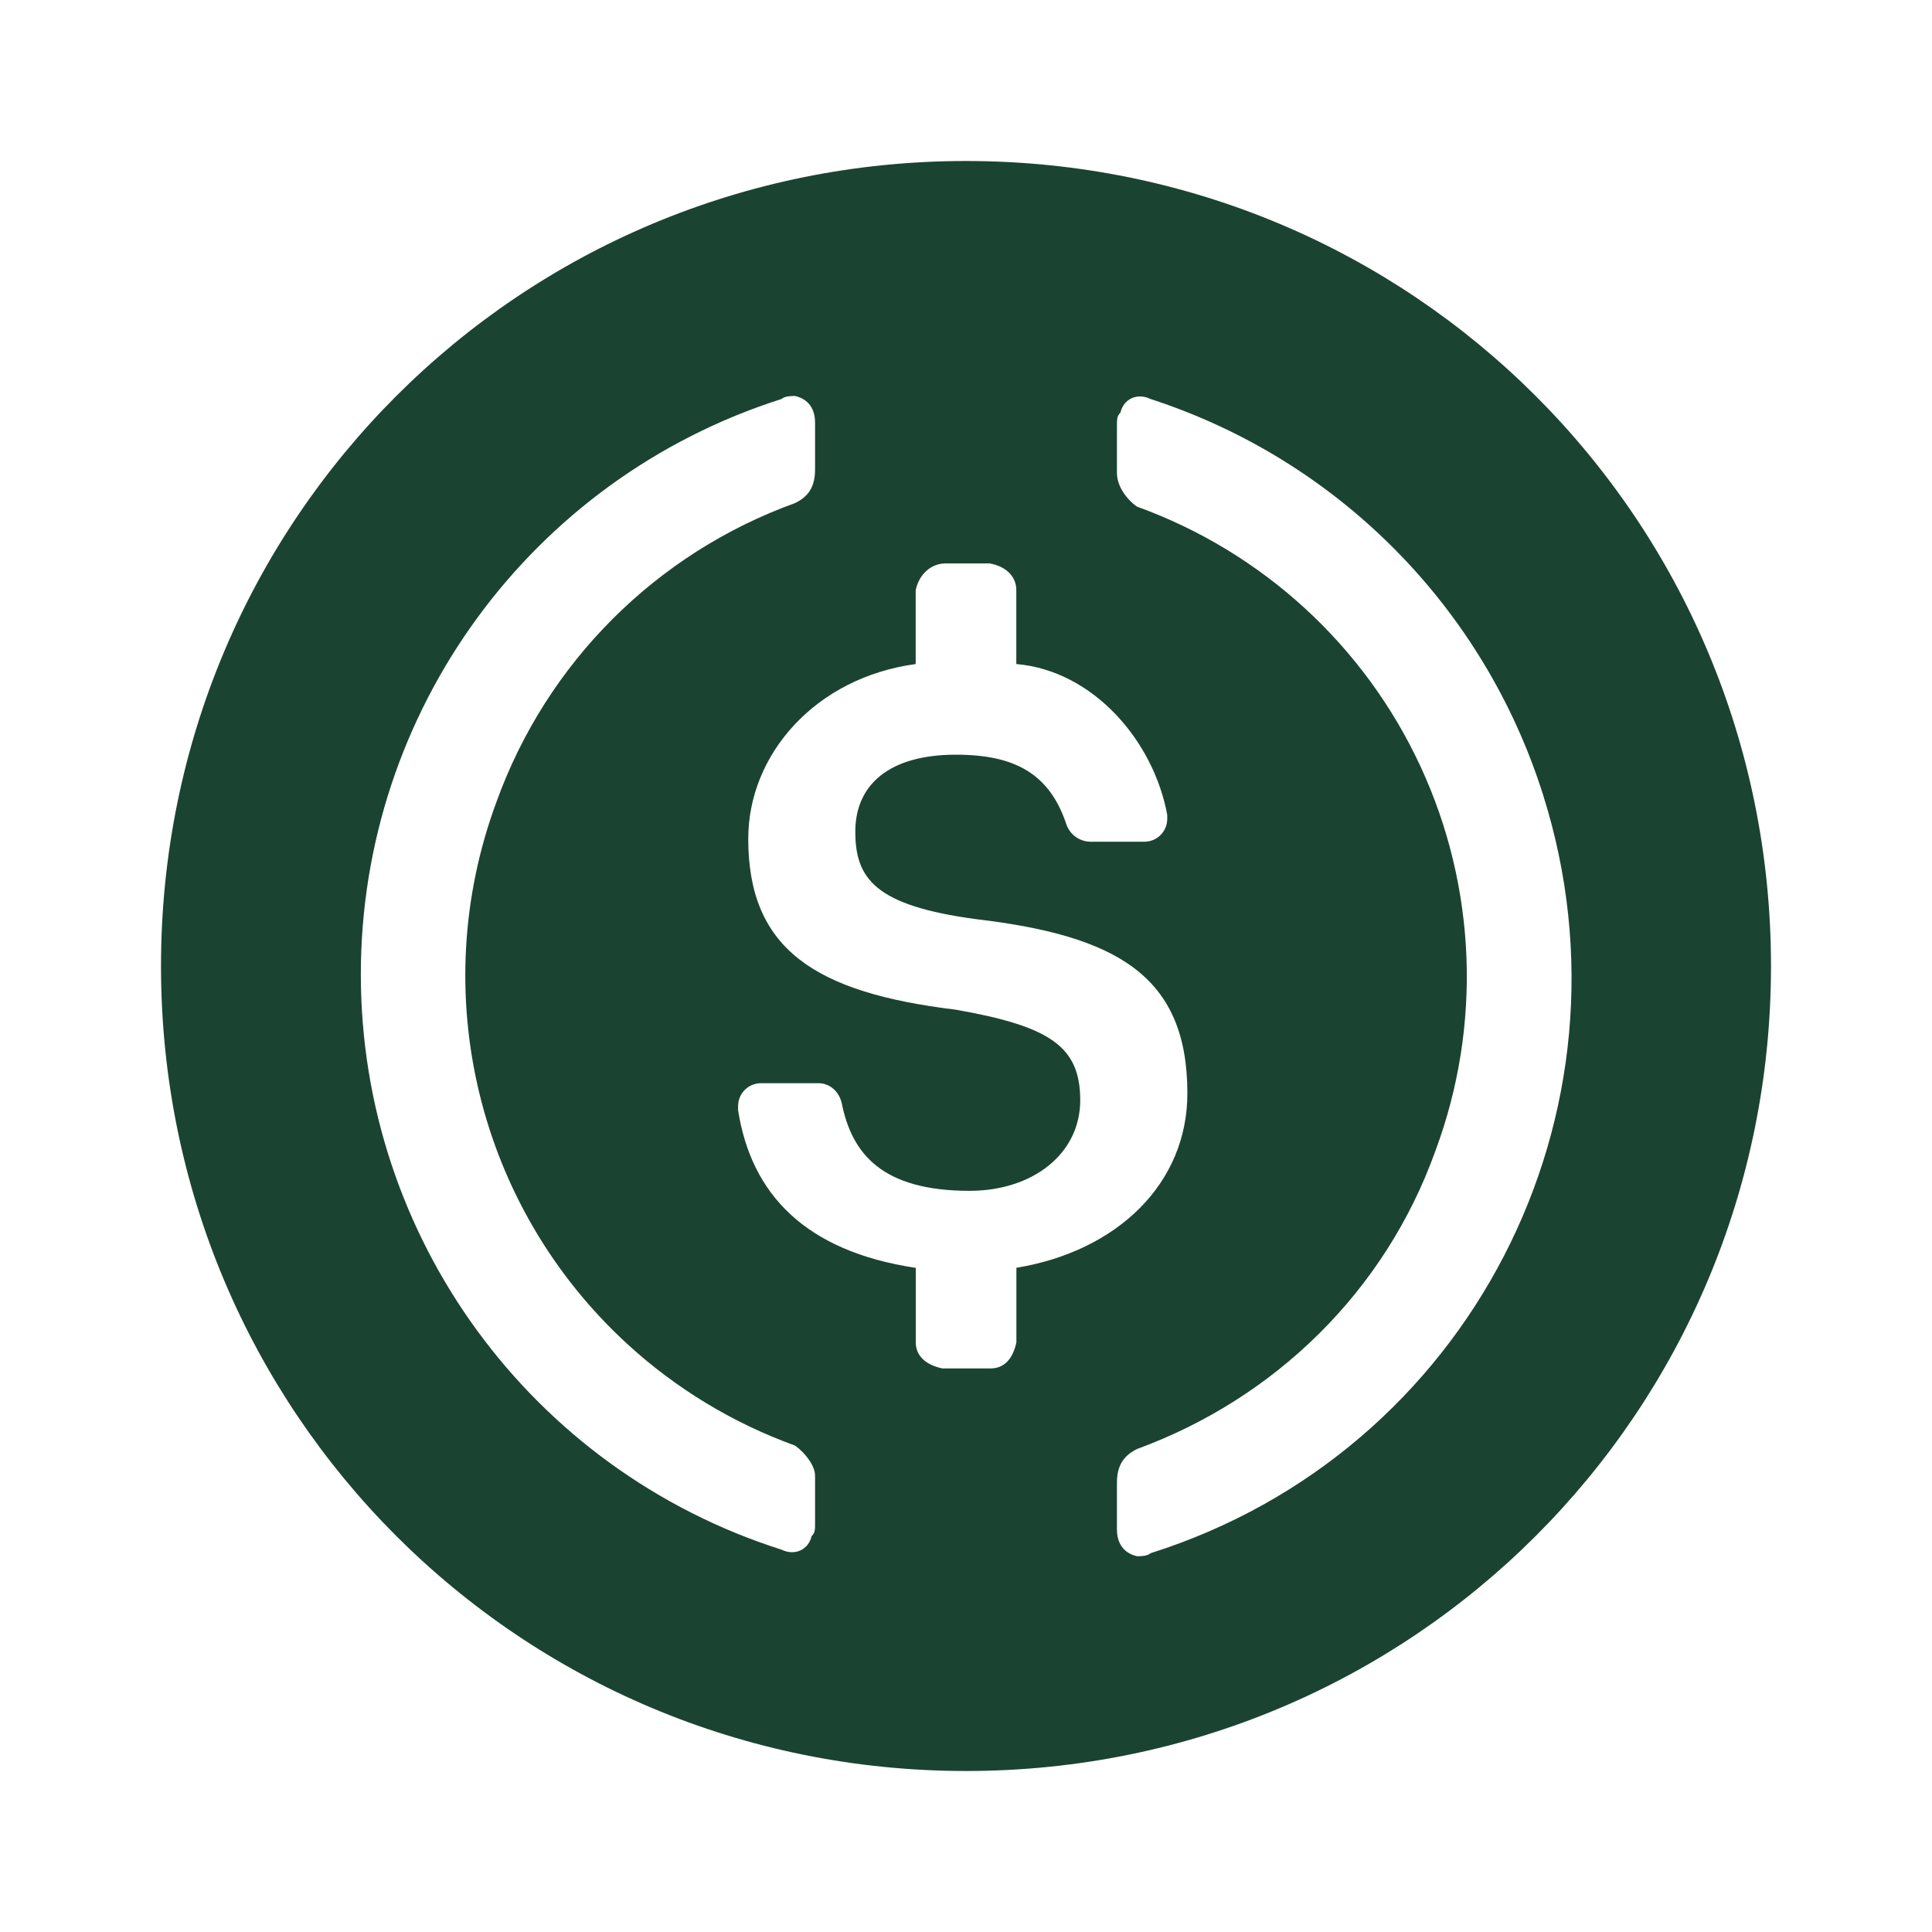
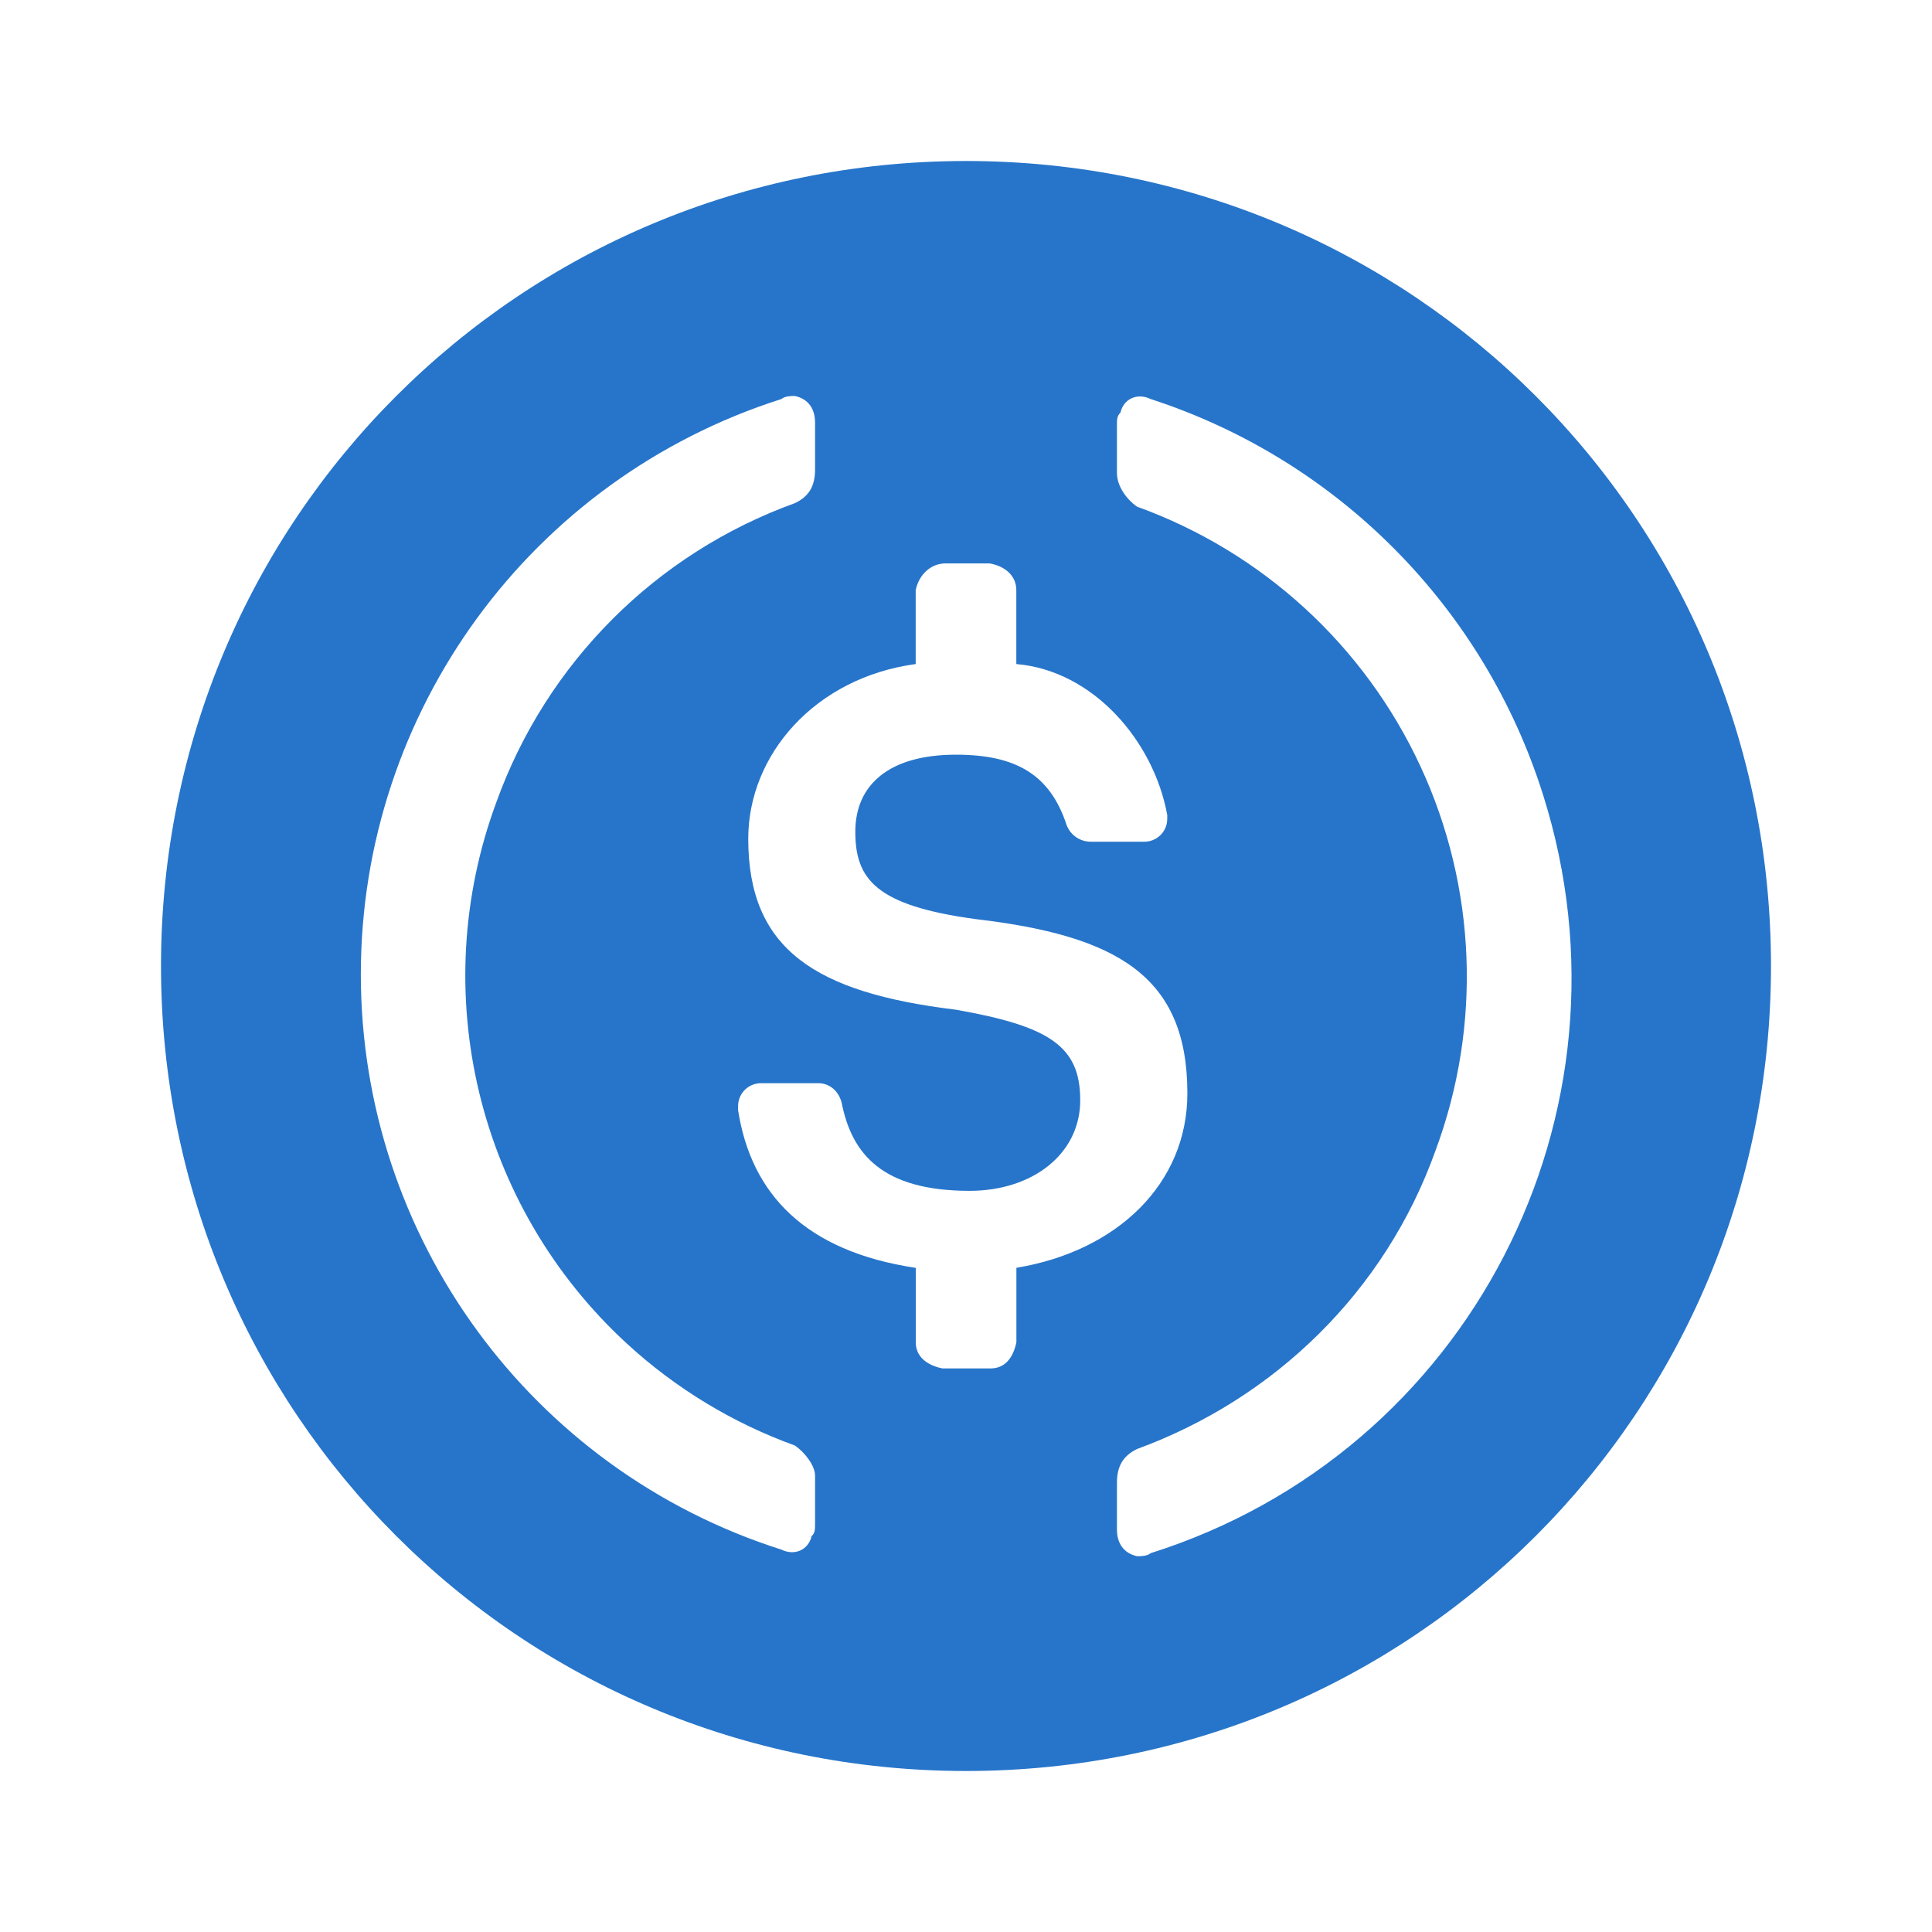
<svg xmlns="http://www.w3.org/2000/svg" width="24" height="24" fill="none" viewBox="0 0 24 24">
-   <path fill="#1B4332" fill-rule="evenodd" d="M12 22c5.544 0 10-4.456 10-10S17.544 2 12 2 2 6.456 2 12s4.456 10 10 10m2.75-8.42c0-1.456-.875-1.956-2.625-2.162-1.25-.168-1.5-.5-1.5-1.087 0-.582.42-.956 1.25-.956.75 0 1.17.25 1.375.874a.32.32 0 0 0 .294.207h.663a.284.284 0 0 0 .293-.288v-.044c-.168-.918-.918-1.793-1.875-1.875v-.918c0-.169-.125-.294-.33-.332h-.55c-.17 0-.326.125-.37.332v.918c-1.25.17-2.08 1.126-2.08 2.17 0 1.374.83 1.912 2.58 2.124 1.17.206 1.544.457 1.544 1.125 0 .663-.587 1.125-1.375 1.125-1.087 0-1.462-.462-1.587-1.087-.038-.163-.163-.25-.288-.25h-.712a.284.284 0 0 0-.288.293v.044c.163 1.038.831 1.75 2.207 1.957v.924c0 .17.125.282.33.325h.6c.163 0 .276-.112.32-.325v-.925c1.25-.206 2.124-1.043 2.124-2.168m-6.958 3.114a6.2 6.2 0 0 0 2.083 1.262c.125.087.25.25.25.375v.587c0 .081 0 .125-.043.163-.038.168-.207.25-.375.168a7.5 7.5 0 0 1 0-14.293c.043-.038.125-.038.168-.038.17.038.25.163.25.331v.582c0 .212-.08.337-.25.418a6.17 6.17 0 0 0-3.706 3.707 6.21 6.21 0 0 0 1.623 6.738m6.127-11.57c.038-.168.206-.25.375-.168a7.56 7.56 0 0 1 4.875 4.918c1.25 3.957-.919 8.169-4.875 9.419-.044.038-.125.038-.169.038-.168-.038-.25-.163-.25-.332v-.58c0-.213.082-.338.25-.42 1.707-.625 3.082-1.956 3.707-3.706a6.206 6.206 0 0 0-3.707-8c-.125-.087-.25-.25-.25-.419v-.58c0-.088 0-.126.044-.17" clip-rule="evenodd" />
+   <path fill="#2775CA" fill-rule="evenodd" d="M12 22c5.544 0 10-4.456 10-10S17.544 2 12 2 2 6.456 2 12s4.456 10 10 10m2.75-8.42c0-1.456-.875-1.956-2.625-2.162-1.25-.168-1.5-.5-1.5-1.087 0-.582.42-.956 1.25-.956.75 0 1.17.25 1.375.874a.32.32 0 0 0 .294.207h.663a.284.284 0 0 0 .293-.288v-.044c-.168-.918-.918-1.793-1.875-1.875v-.918c0-.169-.125-.294-.33-.332h-.55c-.17 0-.326.125-.37.332v.918c-1.25.17-2.08 1.126-2.08 2.17 0 1.374.83 1.912 2.58 2.124 1.17.206 1.544.457 1.544 1.125 0 .663-.587 1.125-1.375 1.125-1.087 0-1.462-.462-1.587-1.087-.038-.163-.163-.25-.288-.25h-.712a.284.284 0 0 0-.288.293v.044c.163 1.038.831 1.75 2.207 1.957v.924c0 .17.125.282.33.325h.6c.163 0 .276-.112.32-.325v-.925c1.25-.206 2.124-1.043 2.124-2.168m-6.958 3.114a6.2 6.2 0 0 0 2.083 1.262c.125.087.25.25.25.375v.587c0 .081 0 .125-.043.163-.038.168-.207.25-.375.168a7.5 7.5 0 0 1 0-14.293c.043-.038.125-.038.168-.038.17.038.25.163.25.331v.582c0 .212-.08.337-.25.418a6.17 6.17 0 0 0-3.706 3.707 6.21 6.21 0 0 0 1.623 6.738m6.127-11.57c.038-.168.206-.25.375-.168a7.56 7.56 0 0 1 4.875 4.918c1.25 3.957-.919 8.169-4.875 9.419-.044.038-.125.038-.169.038-.168-.038-.25-.163-.25-.332v-.58c0-.213.082-.338.25-.42 1.707-.625 3.082-1.956 3.707-3.706a6.206 6.206 0 0 0-3.707-8c-.125-.087-.25-.25-.25-.419v-.58c0-.088 0-.126.044-.17" clip-rule="evenodd" />
</svg>
